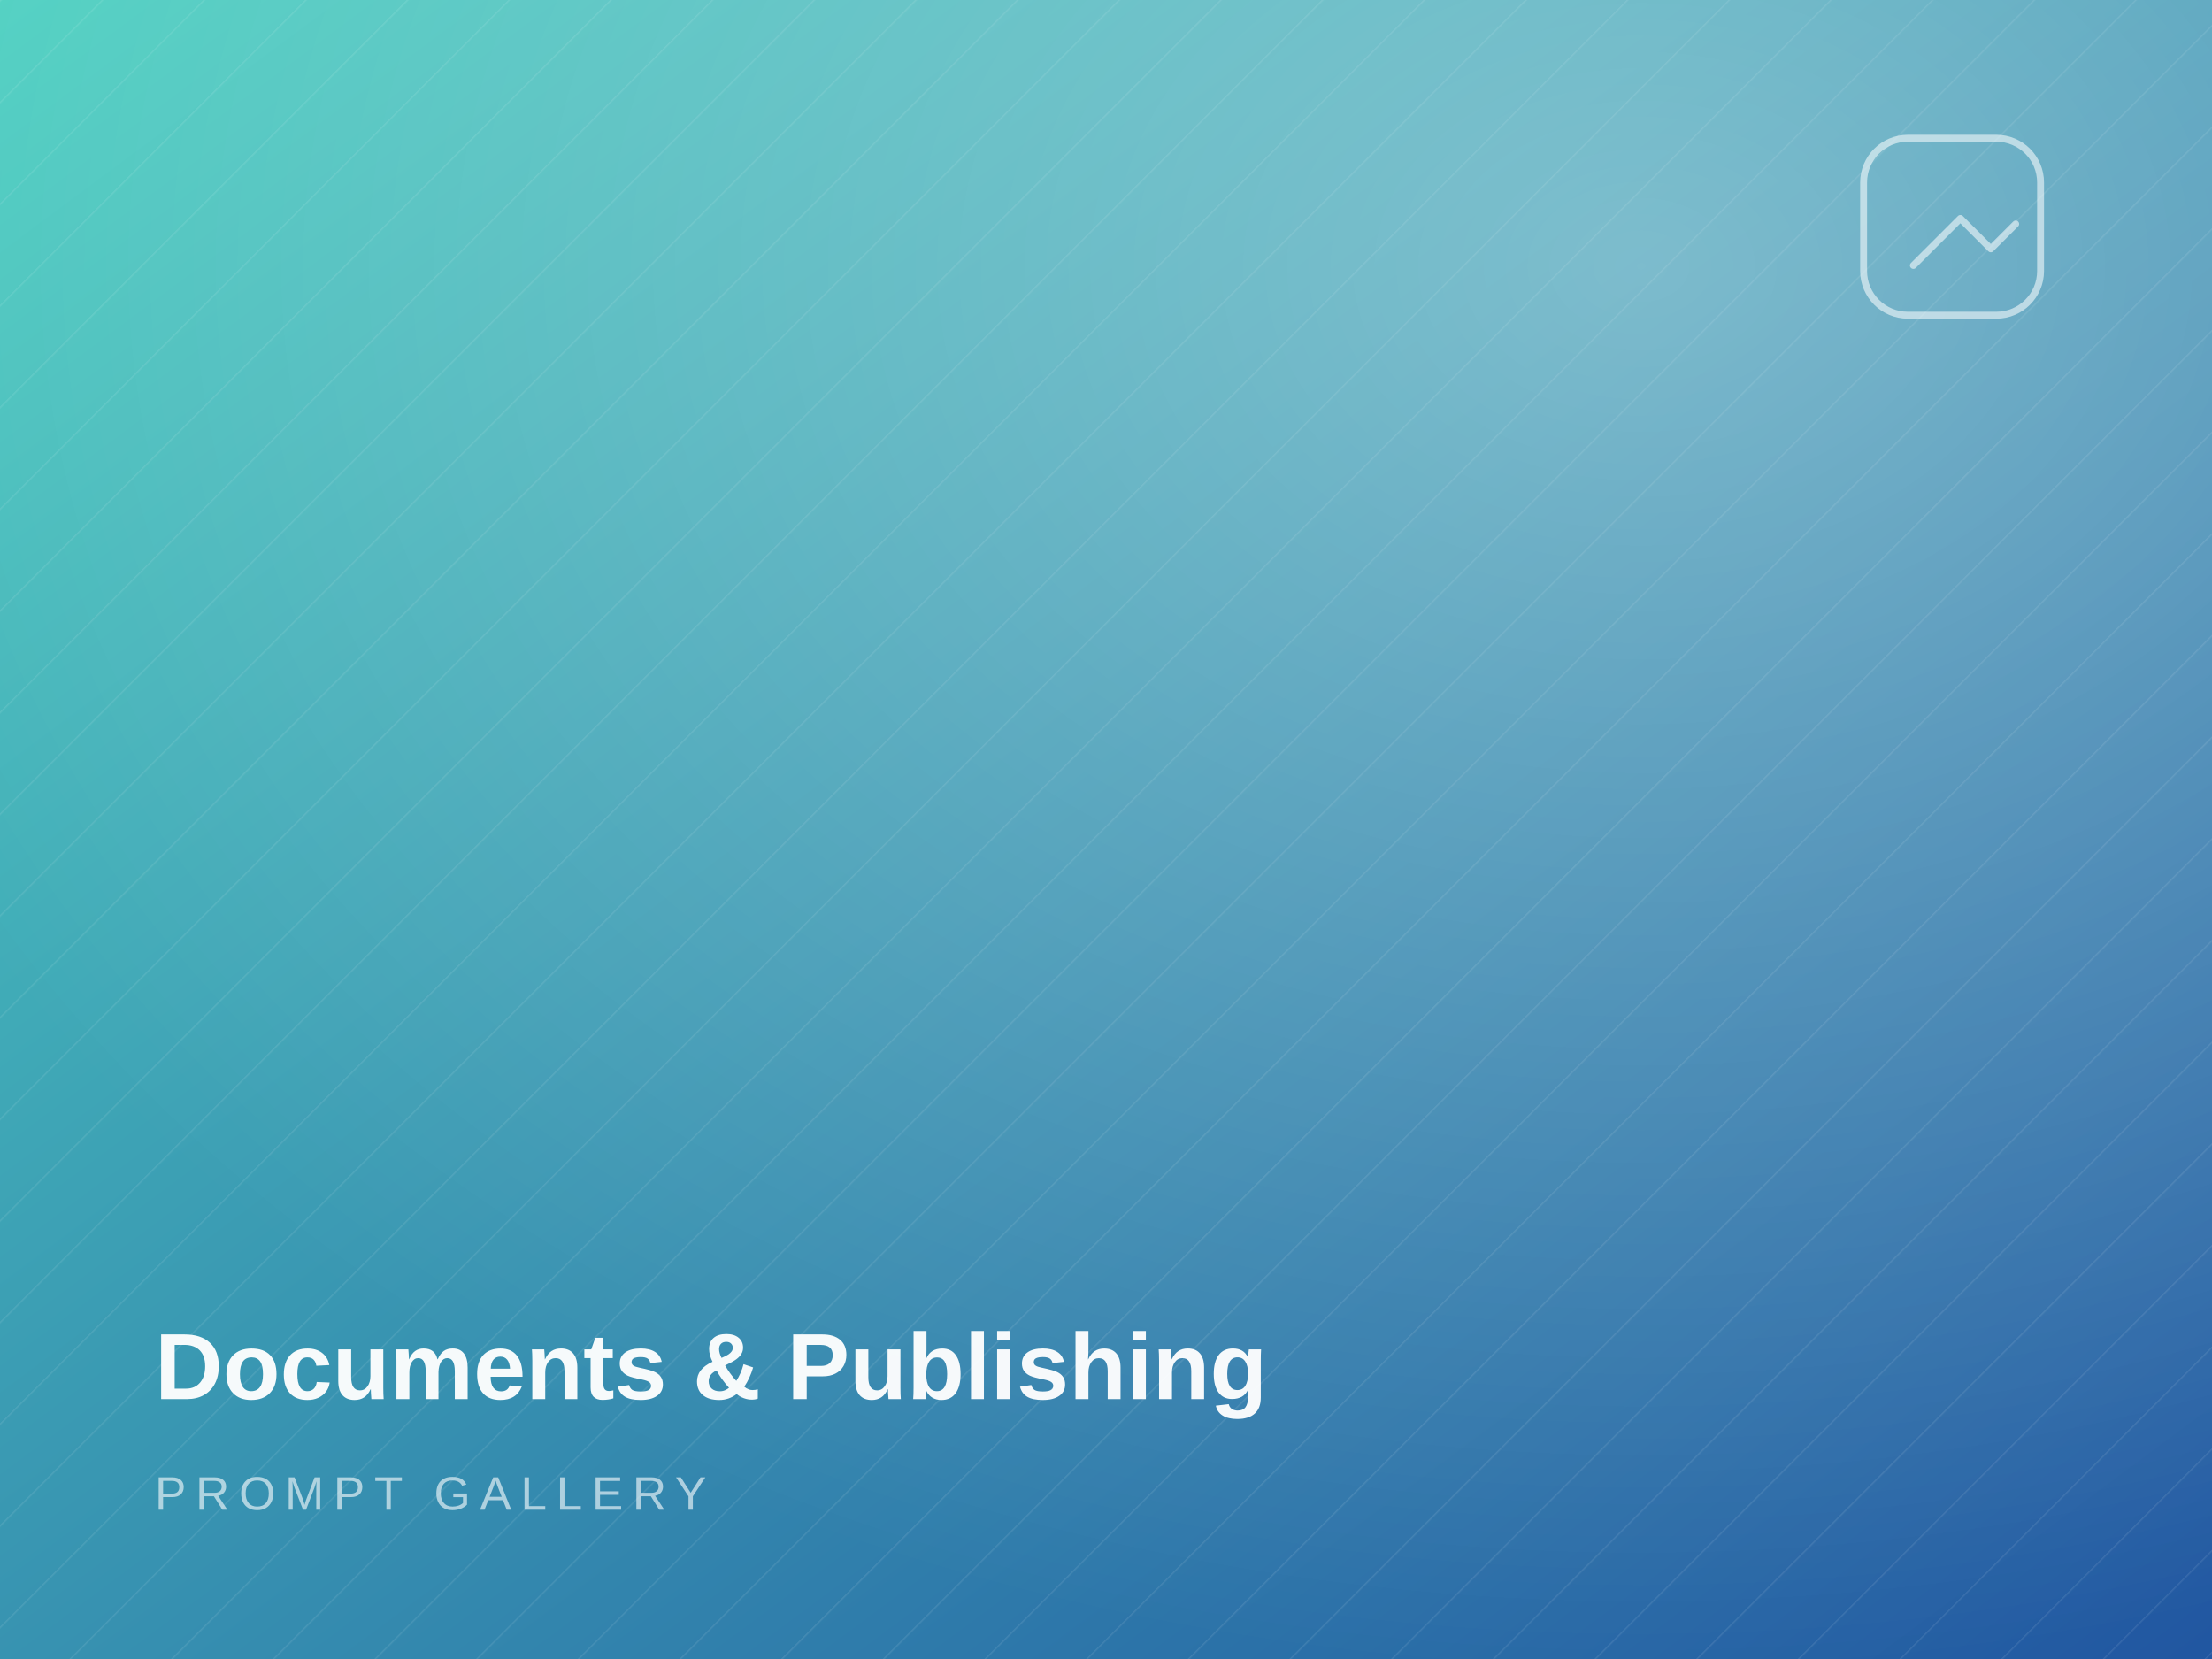
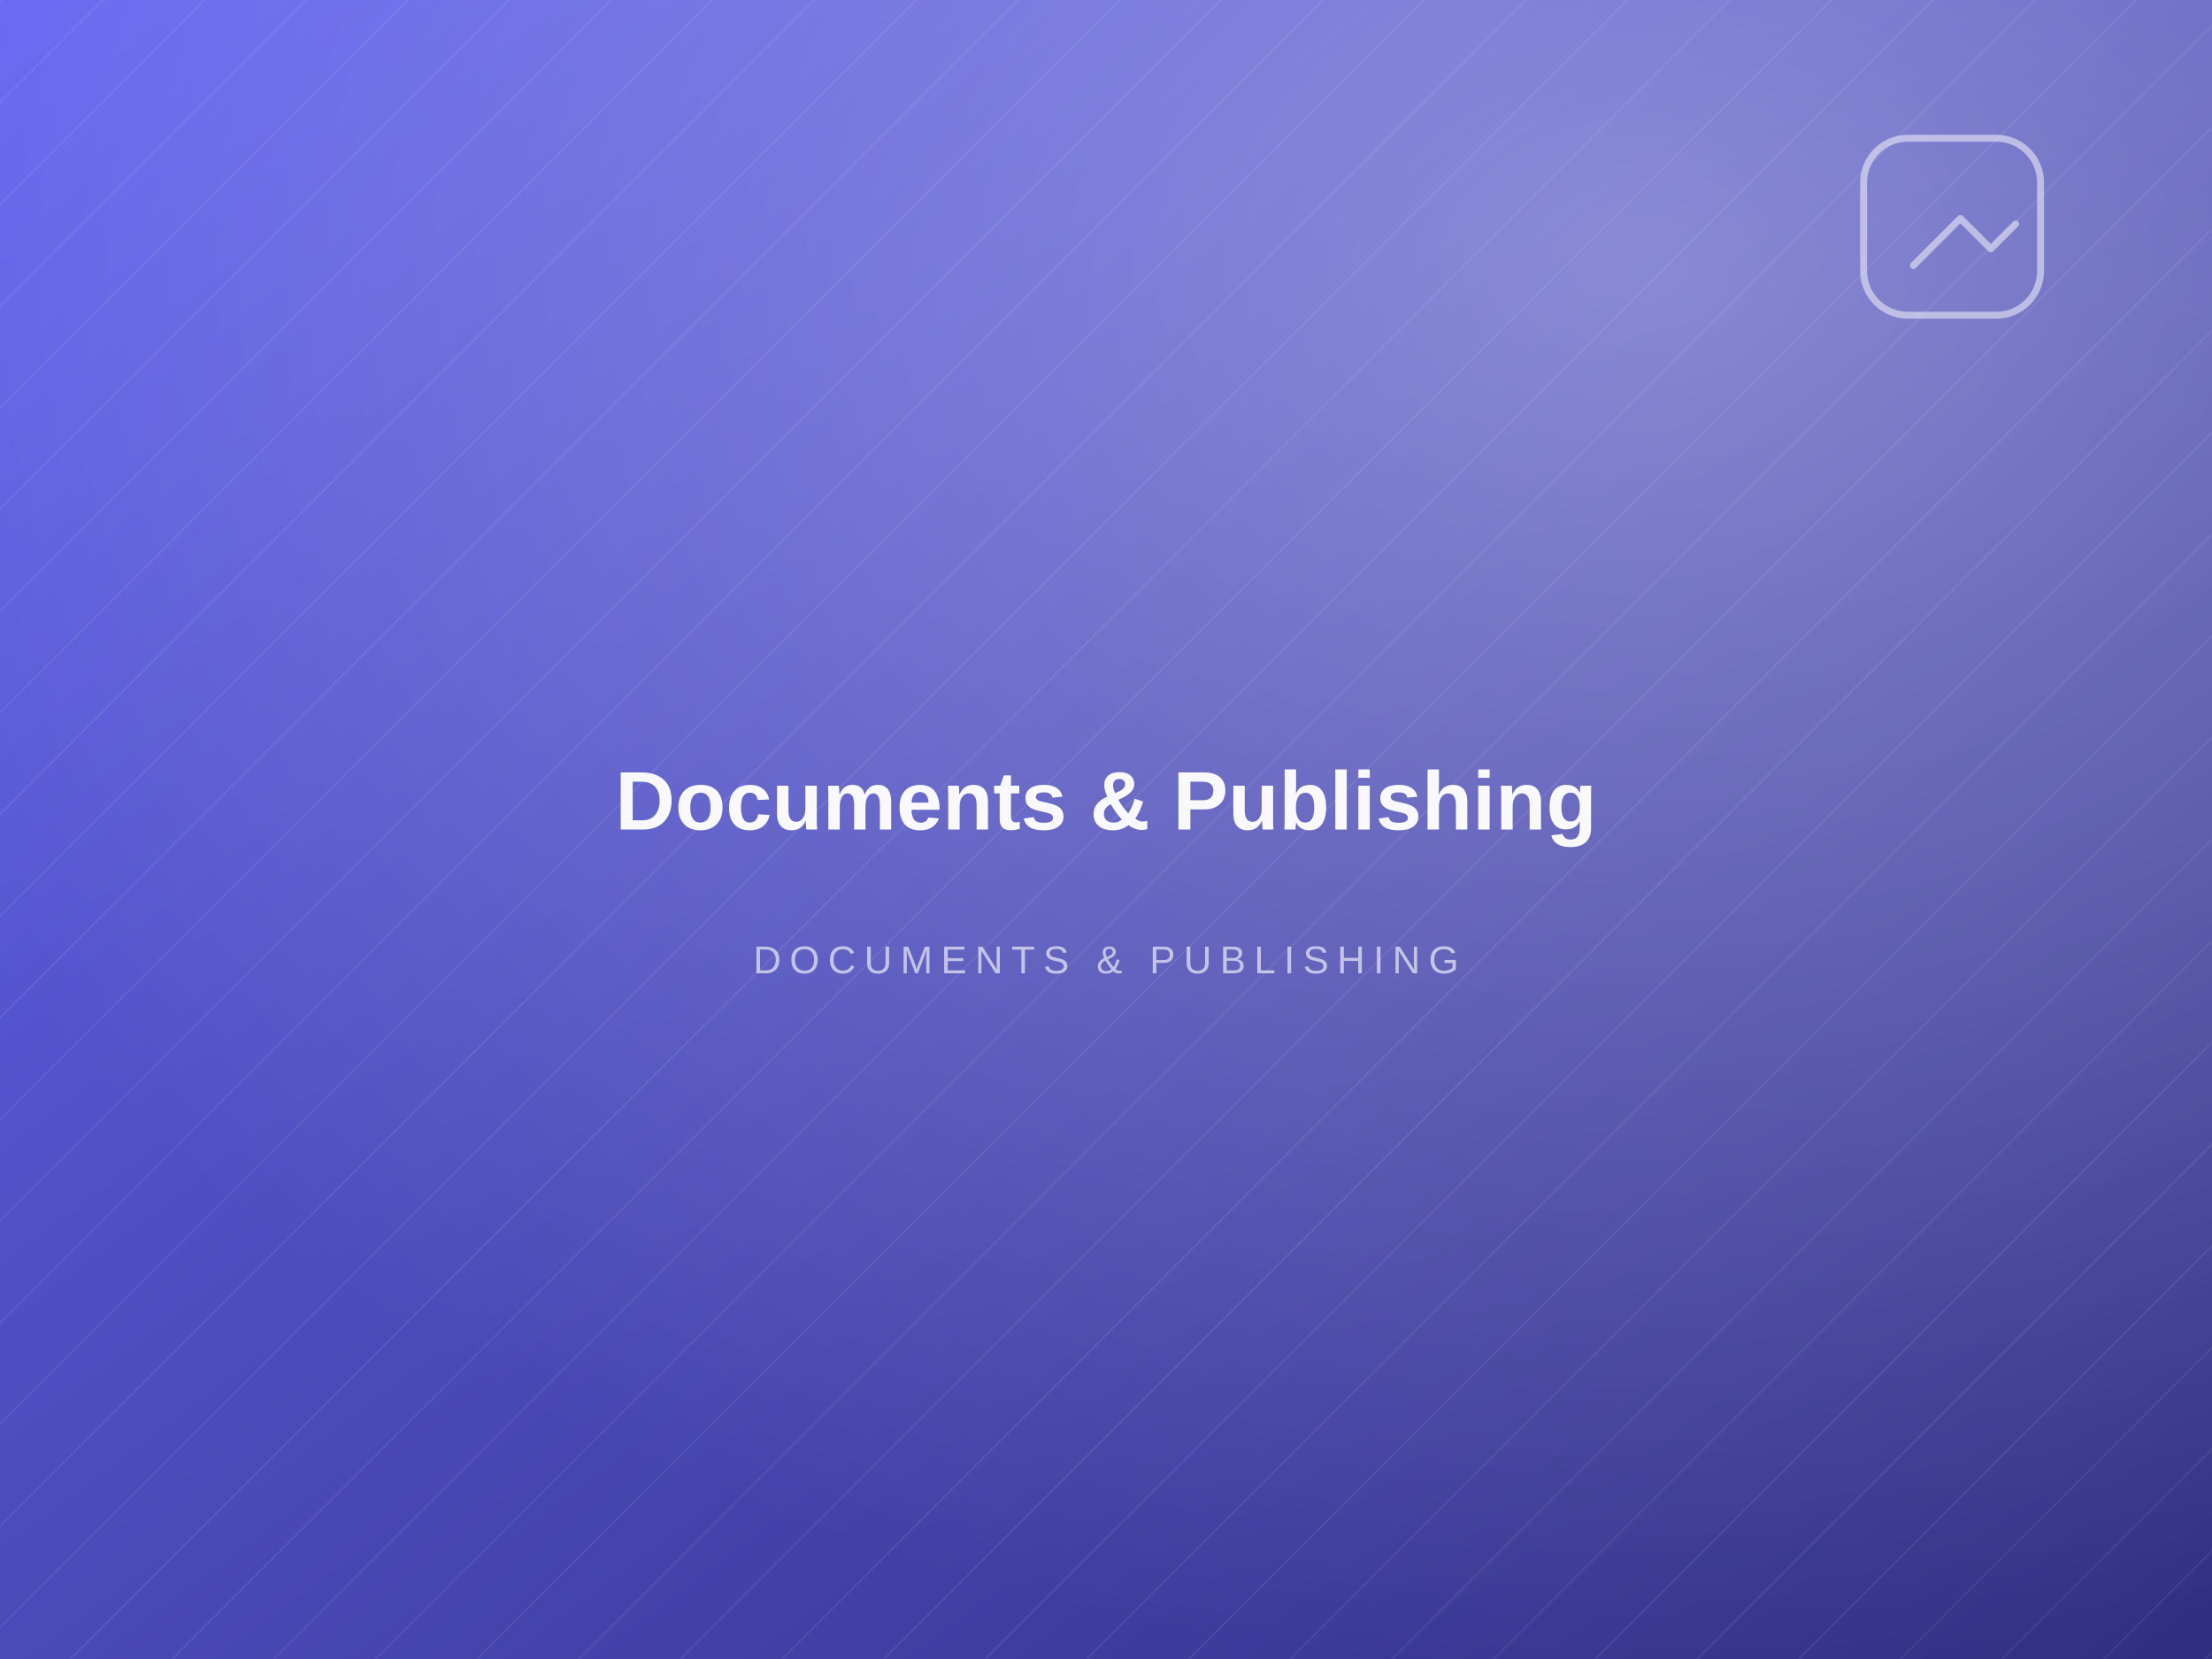
<svg xmlns="http://www.w3.org/2000/svg" viewBox="0 0 800 600" role="img" aria-label="Documents &amp; Publishing">
  <defs>
    <linearGradient id="bg" x1="0" y1="0" x2="1" y2="1">
-       <stop offset="0" stop-color="#4ed0c1" />
-       <stop offset="1" stop-color="#2156a1" />
+       <stop offset="0" stop-color="#6366F1" />
+       <stop offset="1" stop-color="#312E81" />
    </linearGradient>
    <radialGradient id="glow" cx="0.74" cy="0.16" r="0.85">
      <stop offset="0" stop-color="#ffffff" stop-opacity="0.34" />
      <stop offset="1" stop-color="#ffffff" stop-opacity="0" />
    </radialGradient>
    <pattern id="lines" width="26" height="26" patternUnits="userSpaceOnUse" patternTransform="rotate(45)">
      <line x1="0" y1="0" x2="0" y2="26" stroke="#ffffff" stroke-opacity="0.09" stroke-width="1" />
    </pattern>
  </defs>
  <rect width="800" height="600" fill="url(#bg)" />
  <rect width="800" height="600" fill="url(#lines)" />
  <rect width="800" height="600" fill="url(#glow)" />
-   <g fill="none" stroke="#ffffff" stroke-opacity="0.55" stroke-width="2.5" stroke-linecap="round" stroke-linejoin="round">
+   <g fill="none" stroke="#ffffff" stroke-opacity="0.5" stroke-width="2.5" stroke-linecap="round" stroke-linejoin="round">
    <rect x="674" y="50" width="64" height="64" rx="16" />
    <path d="M692 96l17-17 11 11 9-9" />
  </g>
-   <g fill="#ffffff" font-family="'Helvetica Neue',Arial,'PingFang SC','Hiragino Sans GB',sans-serif">
-     <text x="56" y="506" font-size="34" font-weight="600" fill-opacity="0.95">Documents &amp; Publishing</text>
-     <text x="56" y="546" font-size="17" fill-opacity="0.6" letter-spacing="3.4">PROMPT GALLERY</text>
+   <g fill="#ffffff" font-family="'Helvetica Neue',Arial,'PingFang SC','Hiragino Sans GB',sans-serif" text-anchor="middle">
+     <text x="400" y="300" font-size="30" font-weight="600" fill-opacity="0.96">
+       <tspan x="400" dy="0">Documents &amp; Publishing</tspan>
+     </text>
+     <text x="400" y="352" font-size="14" fill-opacity="0.62" letter-spacing="3">DOCUMENTS &amp; PUBLISHING</text>
  </g>
</svg>
